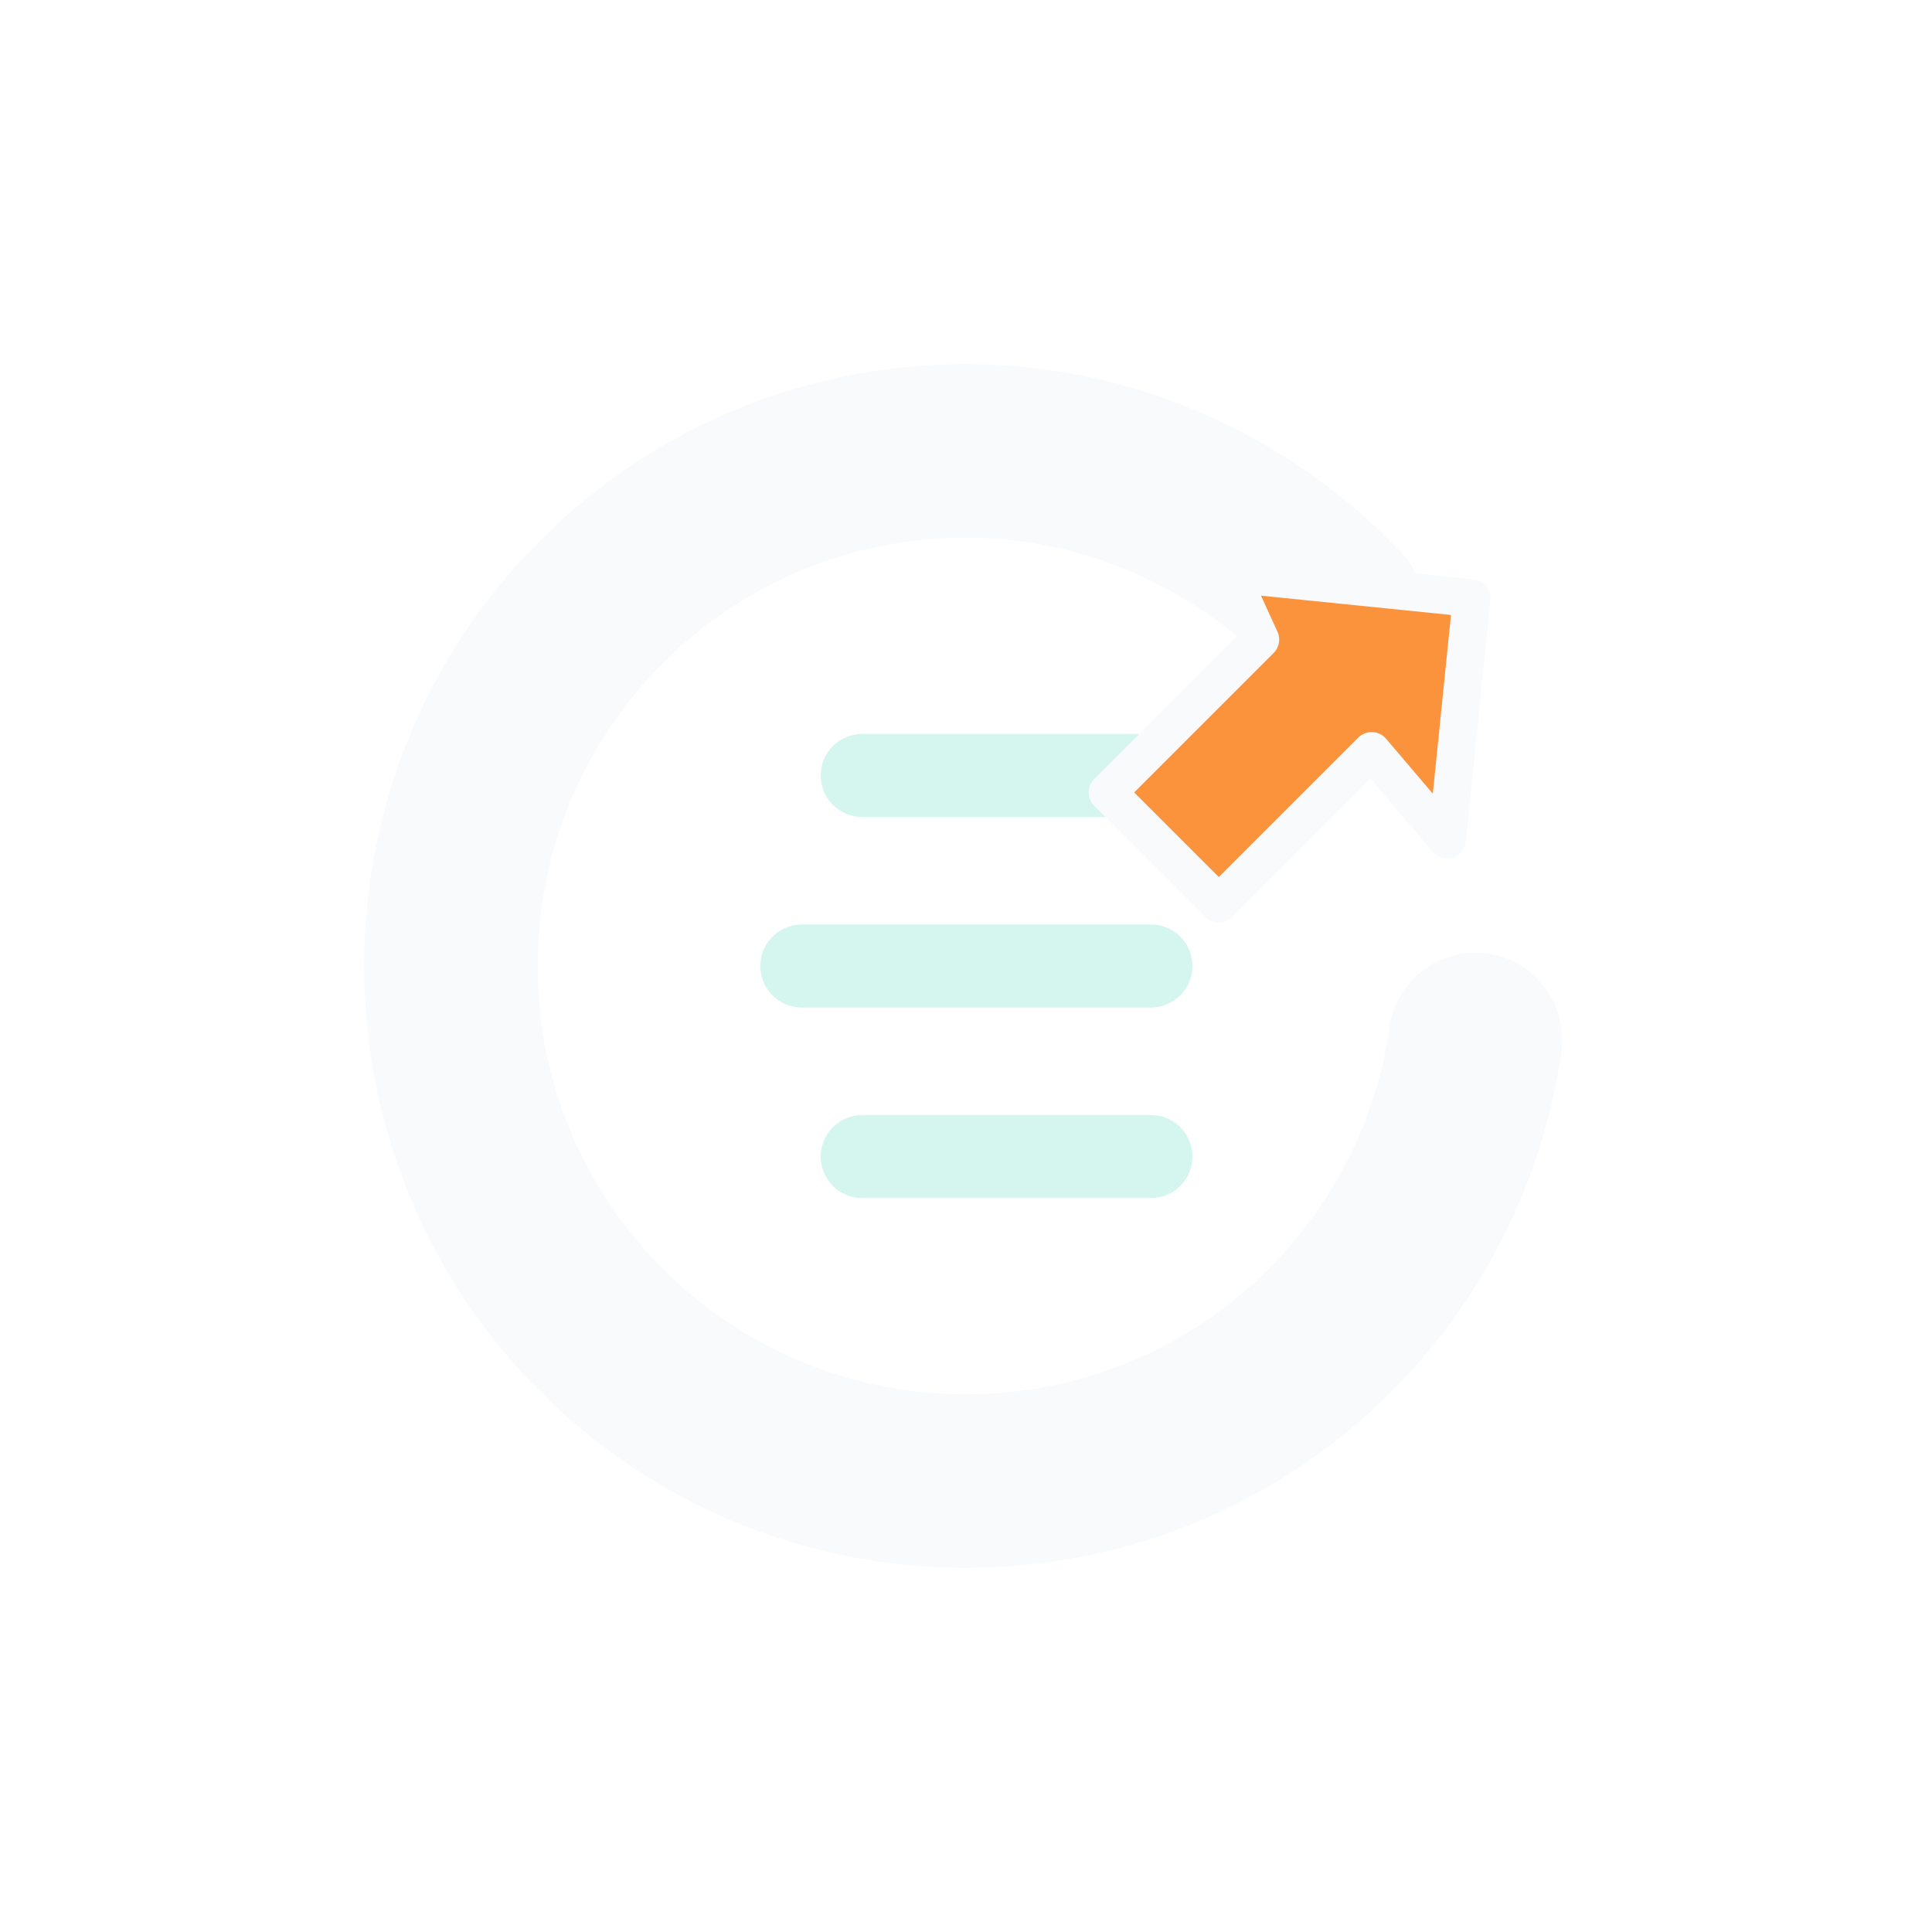
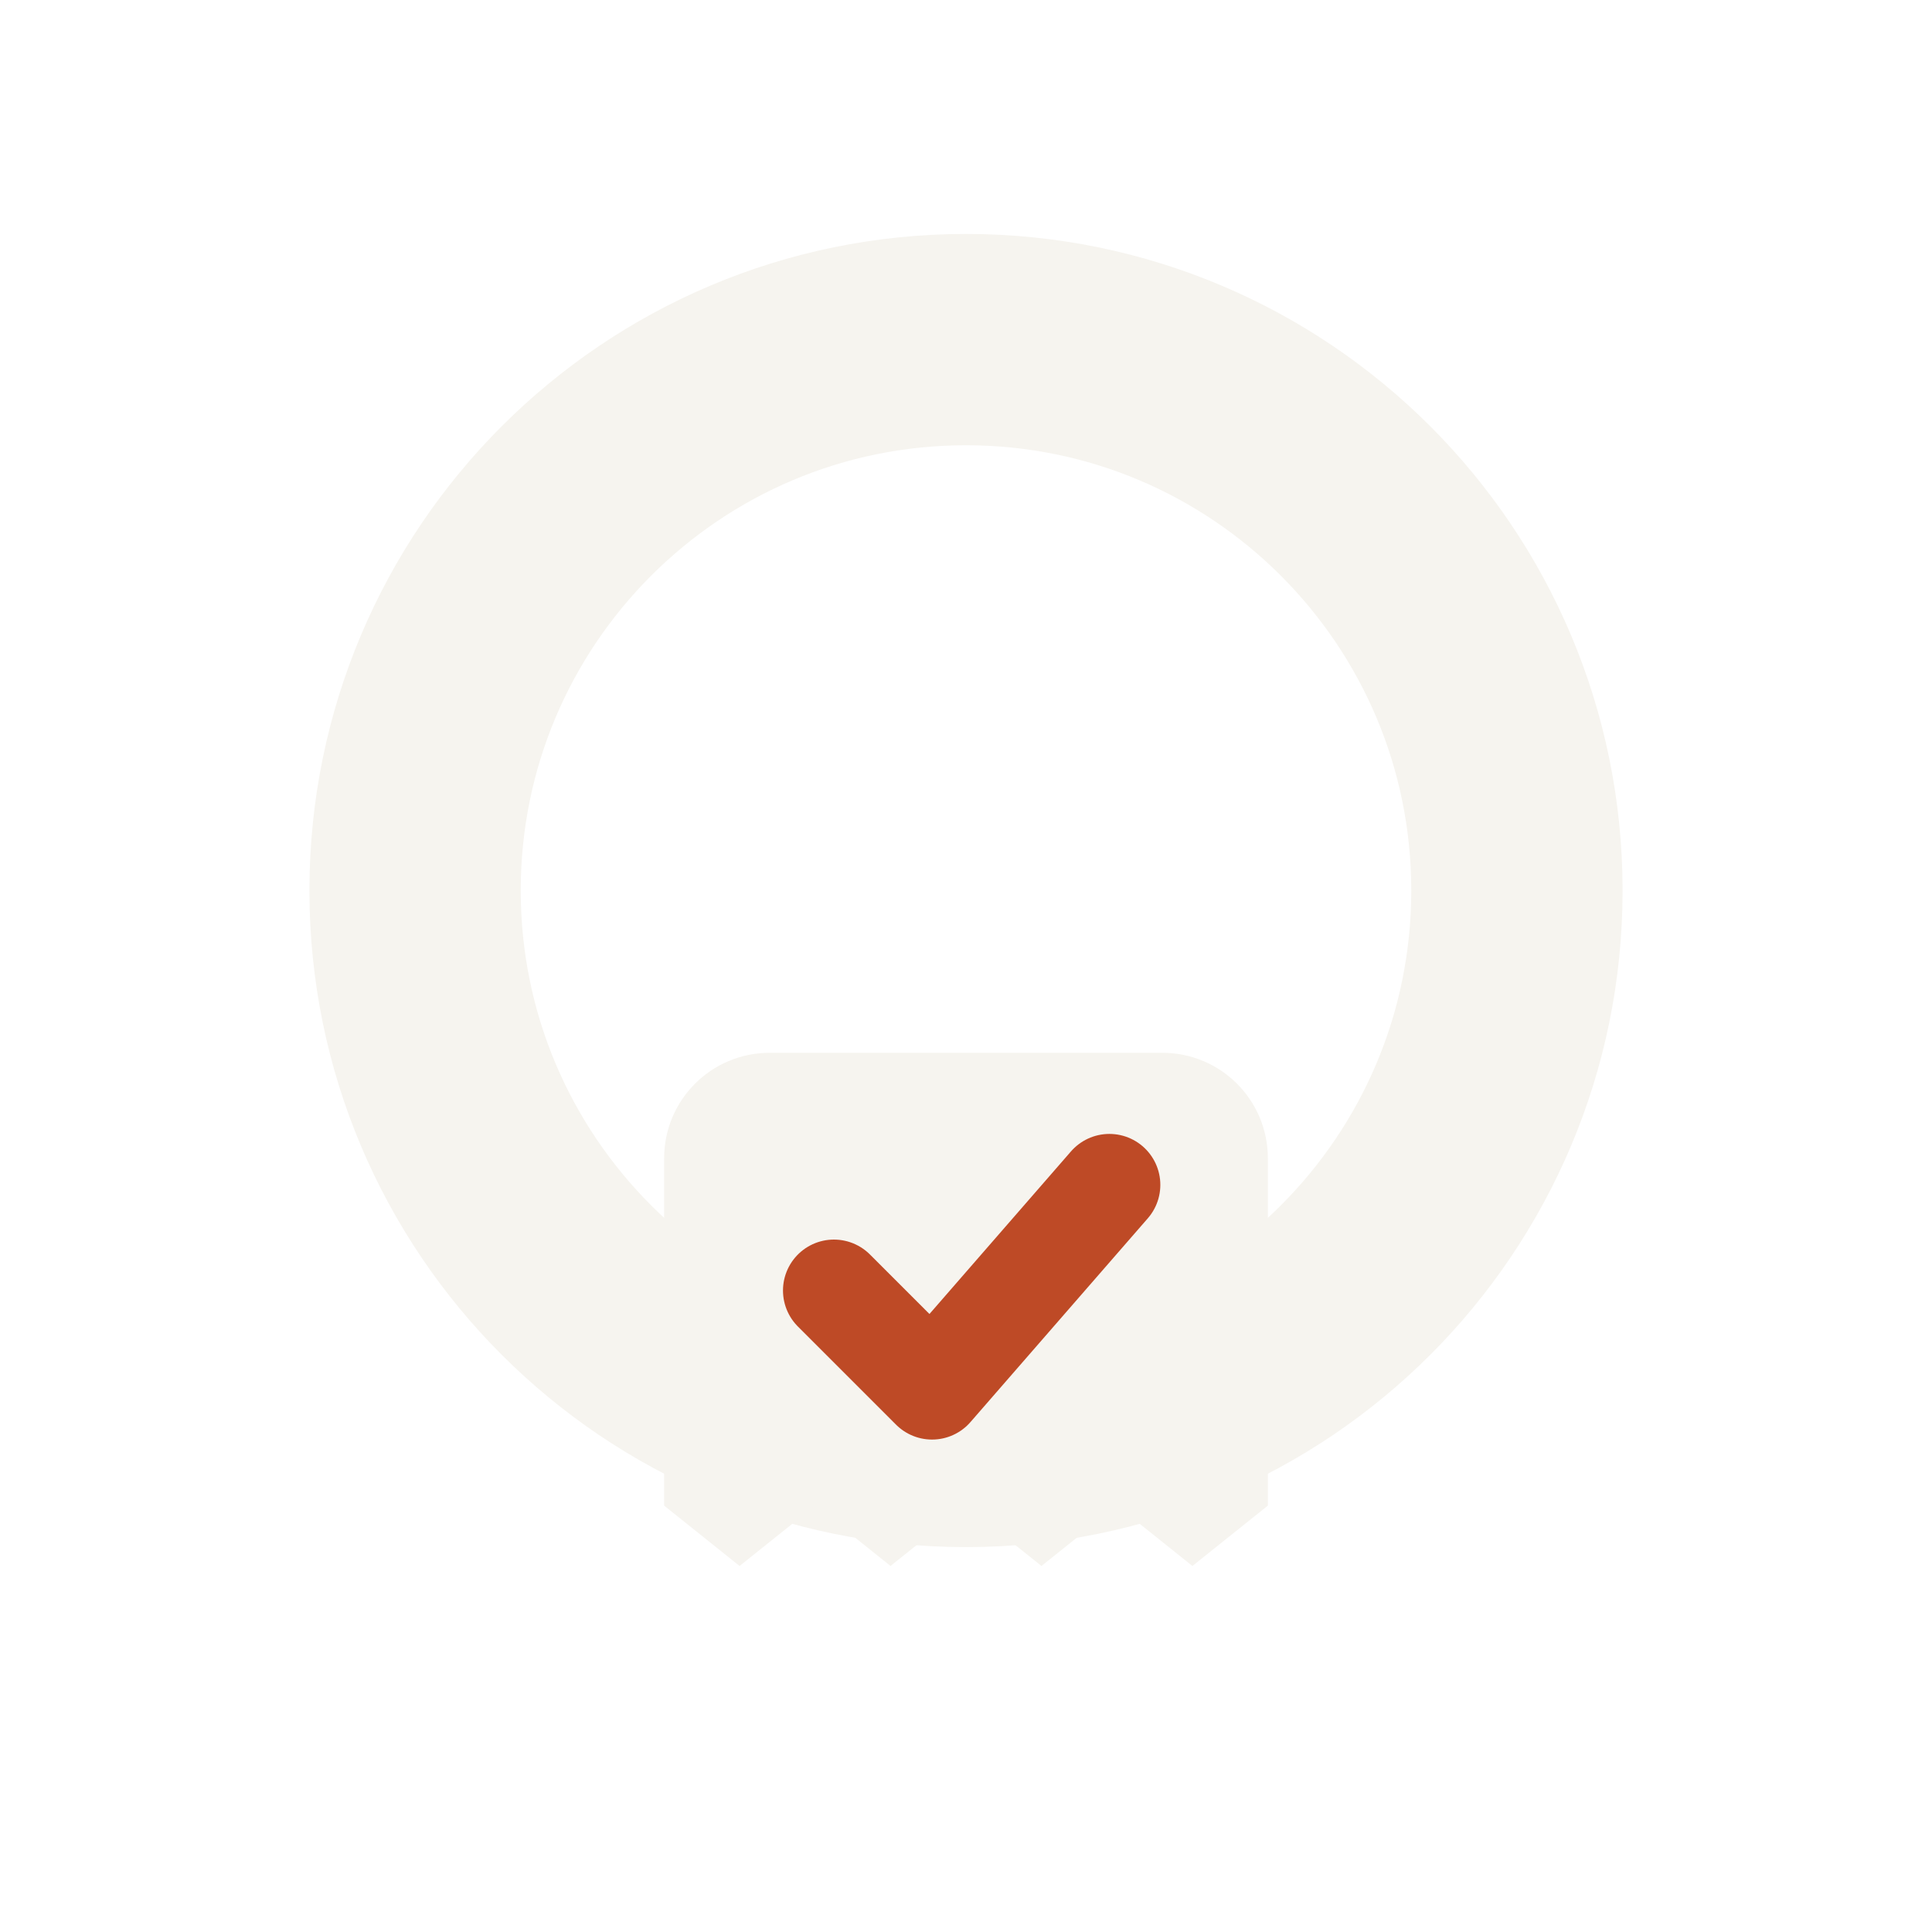
<svg xmlns="http://www.w3.org/2000/svg" width="1024" height="1024" viewBox="0 0 1024 1024">
-   <path d="M709 324C658 271 588 239 512 239C361 239 239 361 239 512s122 273 273 273c137 0 251-101 270-234" fill="none" stroke="#F8FAFC" stroke-width="92" stroke-linecap="round" />
-   <path d="M457 411h153M425 512h185M457 613h153" fill="none" stroke="#D5F5EF" stroke-width="44" stroke-linecap="round" />
-   <path d="m652 304 128 13-13 128-40-47-81 81-59-59 81-81-16-35Z" fill="#FB923C" stroke="#F8FAFC" stroke-width="20" stroke-linejoin="round" />
+   <circle cx="512" cy="472" r="292" fill="none" stroke="#F6F4EF" stroke-width="112" />
+   <path d="M408 558h208c31 0 56 25 56 56v184l-40 32-40-32-40 32-40-32-40 32-40-32-40 32-40-32V614c0-31 25-56 56-56Z" fill="#F6F4EF" />
+   <path d="m442 684 52 52 94-108" fill="none" stroke="#BE4A26" stroke-linecap="round" stroke-linejoin="round" stroke-width="54" />
</svg>
